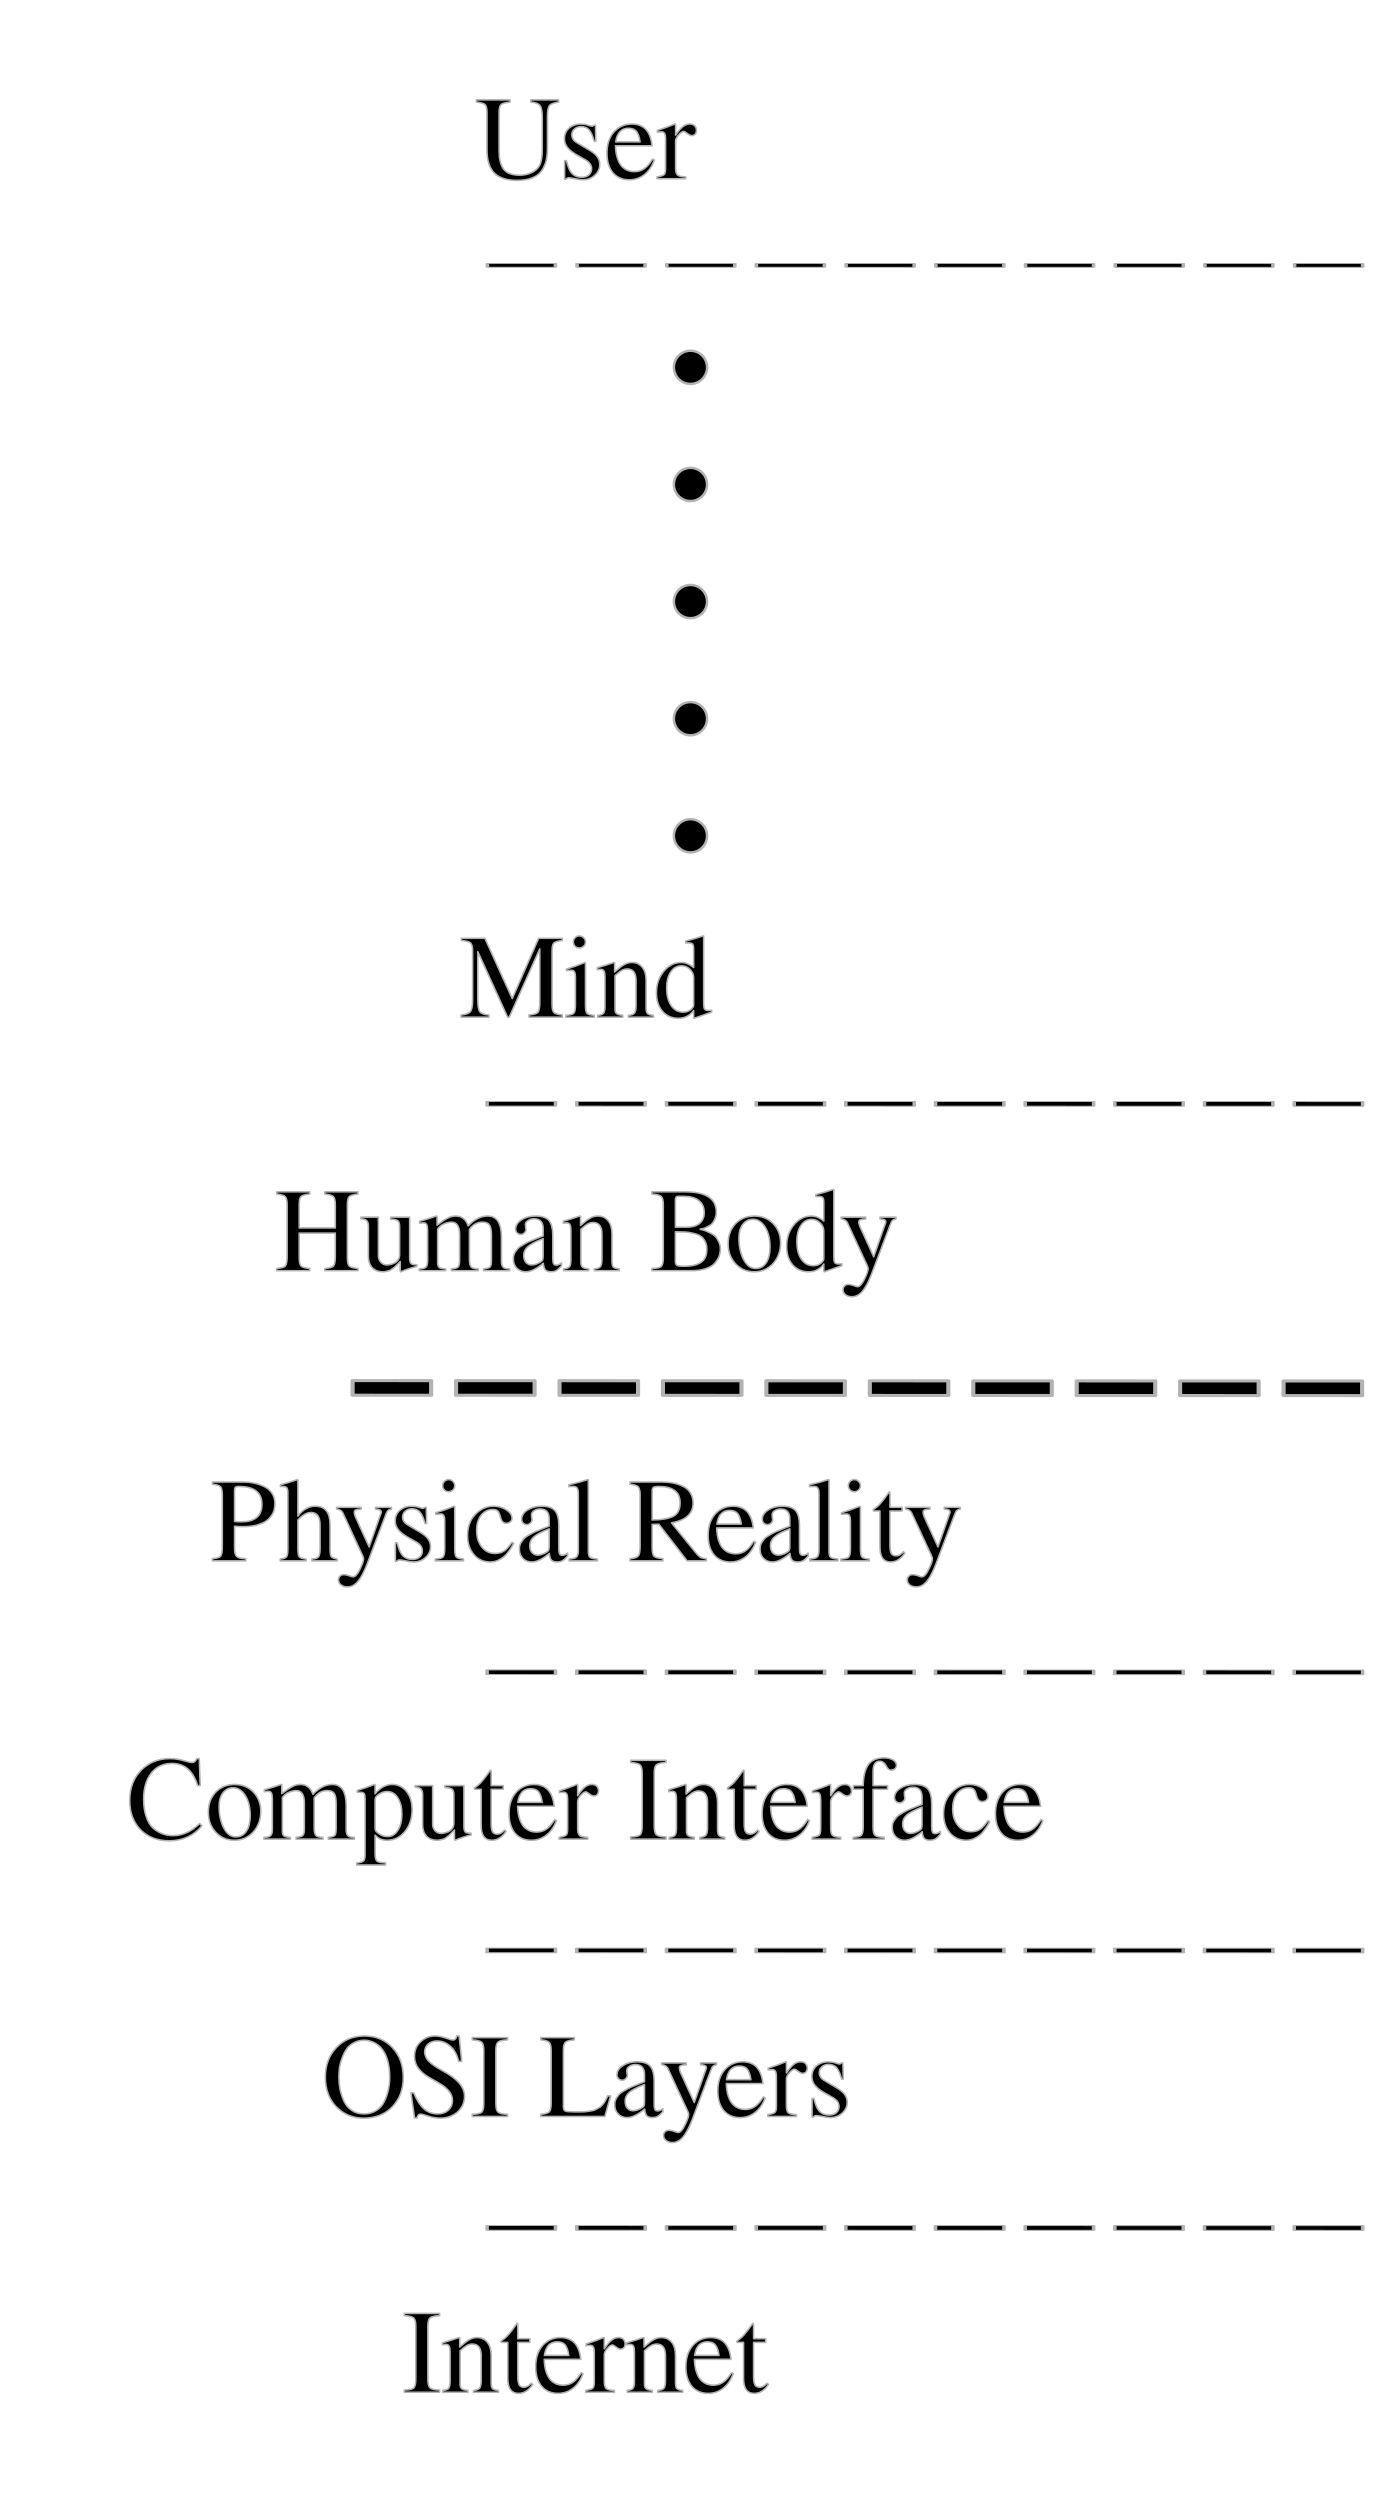
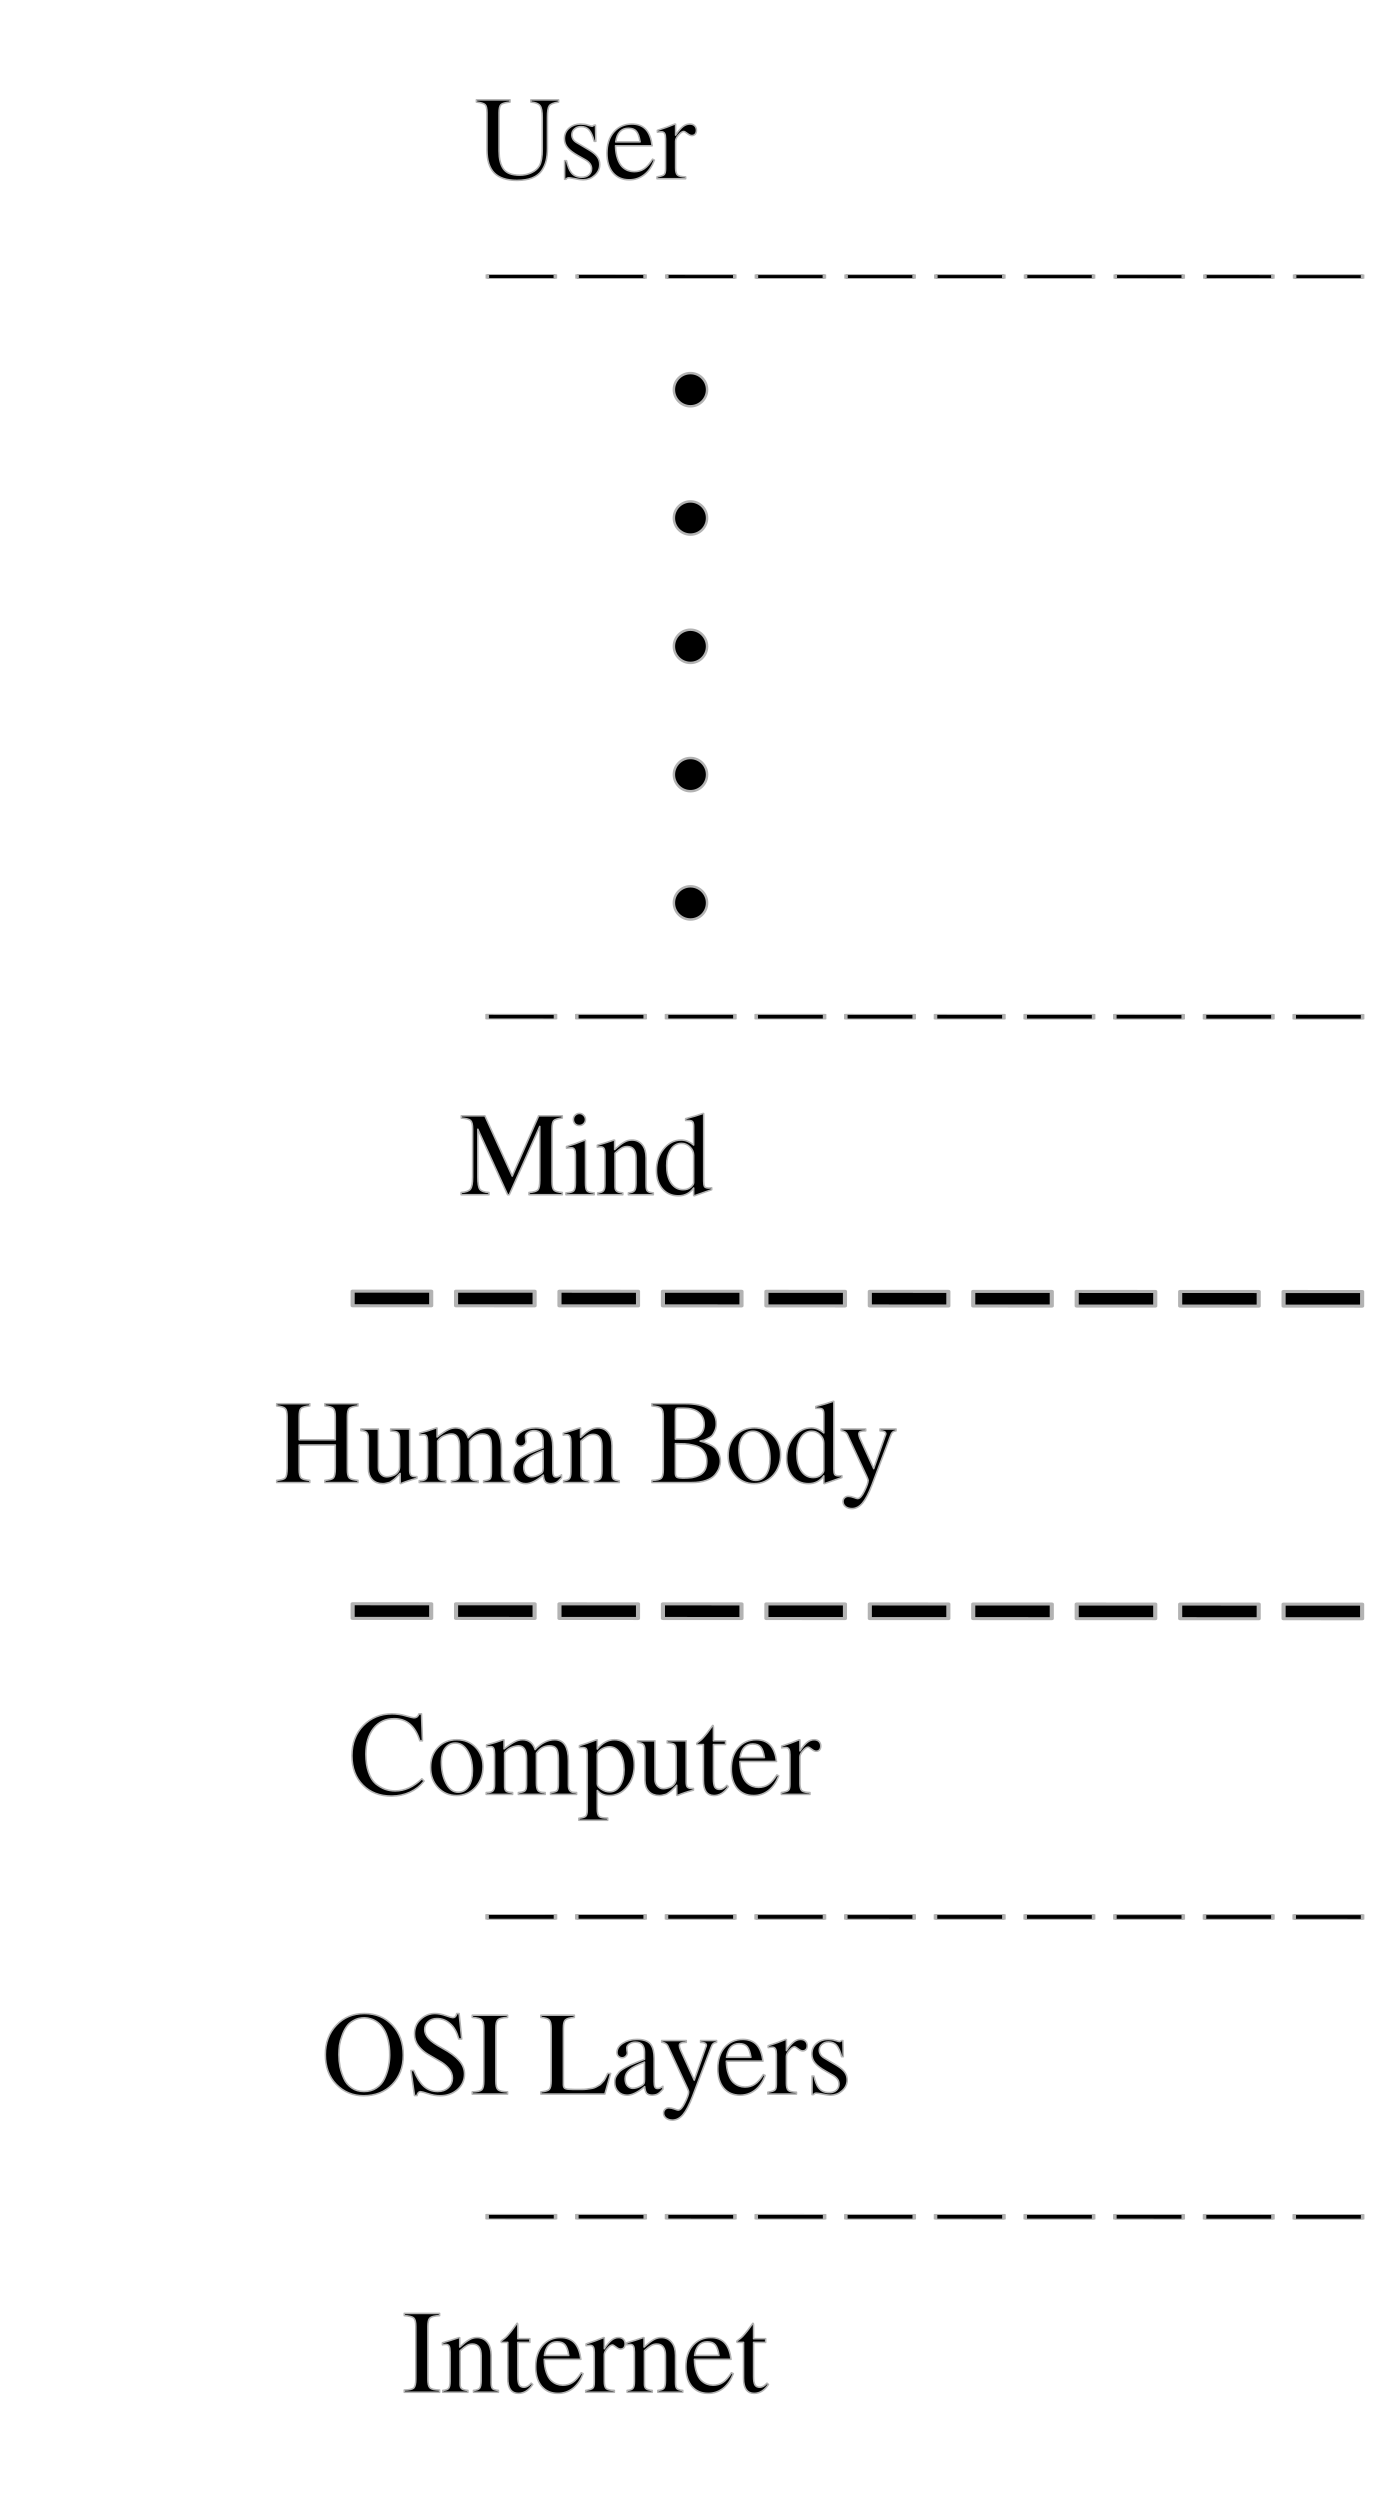
<svg xmlns="http://www.w3.org/2000/svg" width="116mm" height="210mm" viewBox="0 0 116 210" version="1.1" id="svg5">
  <defs id="defs2" />
  <g id="layer1">
    <g id="g534" transform="translate(5.281971,-24.56618)">
-       <ellipse style="fill:#000000;stroke:#b3b3b3;stroke-width:0.209;stroke-linecap:round;stroke-linejoin:round;paint-order:fill markers stroke" id="path1202" cx="52.718" cy="55.422" rx="1.395" ry="1.395" />
-       <ellipse style="fill:#000000;stroke:#b3b3b3;stroke-width:0.209;stroke-linecap:round;stroke-linejoin:round;paint-order:fill markers stroke" id="path1202-7" cx="52.718" cy="65.26" rx="1.395" ry="1.395" />
-       <ellipse style="fill:#000000;stroke:#b3b3b3;stroke-width:0.209;stroke-linecap:round;stroke-linejoin:round;paint-order:fill markers stroke" id="path1202-7-5" cx="52.718" cy="75.097" rx="1.395" ry="1.395" />
-       <ellipse style="fill:#000000;stroke:#b3b3b3;stroke-width:0.209;stroke-linecap:round;stroke-linejoin:round;paint-order:fill markers stroke" id="path1202-7-5-9" cx="52.718" cy="84.935" rx="1.395" ry="1.395" />
-       <ellipse style="fill:#000000;stroke:#b3b3b3;stroke-width:0.209;stroke-linecap:round;stroke-linejoin:round;paint-order:fill markers stroke" id="path1202-7-5-9-2" cx="52.718" cy="94.773" rx="1.395" ry="1.395" />
+       <ellipse style="fill:#000000;stroke:#b3b3b3;stroke-width:0.209;stroke-linecap:round;stroke-linejoin:round;paint-order:fill markers stroke" id="path1202" cx="52.718" cy="57.301" rx="1.395" ry="1.395" />
+       <ellipse style="fill:#000000;stroke:#b3b3b3;stroke-width:0.209;stroke-linecap:round;stroke-linejoin:round;paint-order:fill markers stroke" id="path1202-7" cx="52.718" cy="68.079" rx="1.395" ry="1.395" />
+       <ellipse style="fill:#000000;stroke:#b3b3b3;stroke-width:0.209;stroke-linecap:round;stroke-linejoin:round;paint-order:fill markers stroke" id="path1202-7-5" cx="52.718" cy="78.856" rx="1.395" ry="1.395" />
+       <ellipse style="fill:#000000;stroke:#b3b3b3;stroke-width:0.209;stroke-linecap:round;stroke-linejoin:round;paint-order:fill markers stroke" id="path1202-7-5-9" cx="52.718" cy="89.633" rx="1.395" ry="1.395" />
+       <ellipse style="fill:#000000;stroke:#b3b3b3;stroke-width:0.209;stroke-linecap:round;stroke-linejoin:round;paint-order:fill markers stroke" id="path1202-7-5-9-2" cx="52.718" cy="100.41" rx="1.395" ry="1.395" />
      <text xml:space="preserve" style="font-size:9.997px;font-family:FreeSerif;-inkscape-font-specification:FreeSerif;text-align:center;text-anchor:middle;fill:#000000;stroke:#b3b3b3;stroke-width:0.133;stroke-linecap:round;stroke-linejoin:round;paint-order:fill markers stroke" x="52.668" y="39.58" id="text186">
        <tspan id="tspan184" style="stroke-width:0.133" x="52.668" y="39.58">User</tspan>
      </text>
-       <text xml:space="preserve" style="font-size:9.997px;font-family:FreeSerif;-inkscape-font-specification:FreeSerif;text-align:center;text-anchor:middle;fill:#000000;stroke:#b3b3b3;stroke-width:0.133;stroke-linecap:round;stroke-linejoin:round;paint-order:fill markers stroke" x="52.693" y="110.005" id="text186-7">
-         <tspan id="tspan184-5" style="stroke-width:0.133" x="52.693" y="110.005">Mind</tspan>
+       <text xml:space="preserve" style="font-size:9.997px;font-family:FreeSerif;-inkscape-font-specification:FreeSerif;text-align:center;text-anchor:middle;fill:#000000;stroke:#b3b3b3;stroke-width:0.133;stroke-linecap:round;stroke-linejoin:round;paint-order:fill markers stroke" x="52.693" y="124.92" id="text186-7">
+         <tspan id="tspan184-5" style="stroke-width:0.133" x="52.693" y="124.92">Mind</tspan>
      </text>
-       <text xml:space="preserve" style="font-size:9.997px;font-family:FreeSerif;-inkscape-font-specification:FreeSerif;text-align:center;text-anchor:middle;fill:#000000;stroke:#b3b3b3;stroke-width:0.133;stroke-linecap:round;stroke-linejoin:round;paint-order:fill markers stroke" x="52.668" y="131.301" id="text186-7-3">
-         <tspan id="tspan184-5-5" style="stroke-width:0.133" x="52.668" y="131.301">Human Body</tspan>
+       <text xml:space="preserve" style="font-size:9.997px;font-family:FreeSerif;-inkscape-font-specification:FreeSerif;text-align:center;text-anchor:middle;fill:#000000;stroke:#b3b3b3;stroke-width:0.133;stroke-linecap:round;stroke-linejoin:round;paint-order:fill markers stroke" x="52.668" y="149.102" id="text186-7-3">
+         <tspan id="tspan184-5-5" style="stroke-width:0.133" x="52.668" y="149.102">Human Body</tspan>
      </text>
-       <text xml:space="preserve" style="font-size:9.997px;font-family:FreeSerif;-inkscape-font-specification:FreeSerif;text-align:center;text-anchor:middle;fill:#000000;stroke:#b3b3b3;stroke-width:0.133;stroke-linecap:round;stroke-linejoin:round;paint-order:fill markers stroke" x="52.668" y="155.677" id="text186-7-6">
-         <tspan id="tspan184-5-2" style="stroke-width:0.133" x="52.668" y="155.677">Physical Reality</tspan>
+       <text xml:space="preserve" style="font-size:9.997px;font-family:FreeSerif;-inkscape-font-specification:FreeSerif;text-align:center;text-anchor:middle;fill:#000000;stroke:#b3b3b3;stroke-width:0.133;stroke-linecap:round;stroke-linejoin:round;paint-order:fill markers stroke" x="52.568" y="175.294" id="text186-7-6-9">
+         <tspan id="tspan184-5-2-1" style="stroke-width:0.133" x="52.568" y="175.294">Computer</tspan>
      </text>
-       <text xml:space="preserve" style="font-size:9.997px;font-family:FreeSerif;-inkscape-font-specification:FreeSerif;text-align:center;text-anchor:middle;fill:#000000;stroke:#b3b3b3;stroke-width:0.133;stroke-linecap:round;stroke-linejoin:round;paint-order:fill markers stroke" x="52.643" y="179.053" id="text186-7-6-9">
-         <tspan id="tspan184-5-2-1" style="stroke-width:0.133" x="52.643" y="179.053">Computer Interface</tspan>
-       </text>
-       <text xml:space="preserve" style="font-size:9.997px;font-family:FreeSerif;-inkscape-font-specification:FreeSerif;text-align:center;text-anchor:middle;fill:#000000;stroke:#b3b3b3;stroke-width:0.133;stroke-linecap:round;stroke-linejoin:round;paint-order:fill markers stroke" x="52.718" y="202.349" id="text186-7-6-9-2">
-         <tspan id="tspan184-5-2-1-7" style="stroke-width:0.133" x="52.718" y="202.349">OSI Layers</tspan>
+       <text xml:space="preserve" style="font-size:9.997px;font-family:FreeSerif;-inkscape-font-specification:FreeSerif;text-align:center;text-anchor:middle;fill:#000000;stroke:#b3b3b3;stroke-width:0.133;stroke-linecap:round;stroke-linejoin:round;paint-order:fill markers stroke" x="52.718" y="200.469" id="text186-7-6-9-2">
+         <tspan id="tspan184-5-2-1-7" style="stroke-width:0.133" x="52.718" y="200.469">OSI Layers</tspan>
      </text>
      <text xml:space="preserve" style="font-size:9.997px;font-family:FreeSerif;-inkscape-font-specification:FreeSerif;text-align:center;text-anchor:middle;fill:#000000;stroke:#b3b3b3;stroke-width:0.133;stroke-linecap:round;stroke-linejoin:round;paint-order:fill markers stroke" x="52.643" y="225.515" id="text186-7-6-9-0">
        <tspan id="tspan184-5-2-1-9" style="stroke-width:0.133" x="52.643" y="225.515">Internet</tspan>
      </text>
-       <text xml:space="preserve" style="font-size:10.579px;font-family:FreeSerif;-inkscape-font-specification:FreeSerif;text-align:center;text-anchor:middle;fill:#000000;stroke:#b3b3b3;stroke-width:0.141;stroke-linecap:round;stroke-linejoin:round;paint-order:fill markers stroke" x="-24.652" y="-97.817" id="text499" transform="matrix(-2.138874,-2.433323e-4,0.00111319,-0.4675356,0,0)">
-         <tspan id="tspan497" style="stroke-width:0.141" x="-24.652" y="-97.817">----------</tspan>
+       <text xml:space="preserve" style="font-size:10.579px;font-family:FreeSerif;-inkscape-font-specification:FreeSerif;text-align:center;text-anchor:middle;fill:#000000;stroke:#b3b3b3;stroke-width:0.141;stroke-linecap:round;stroke-linejoin:round;paint-order:fill markers stroke" x="-24.653" y="-99.826" id="text499" transform="matrix(-2.138874,-2.433323e-4,0.00111319,-0.4675356,0,0)">
+         <tspan id="tspan497" style="stroke-width:0.141" x="-24.653" y="-99.826">----------</tspan>
      </text>
-       <text xml:space="preserve" style="font-size:11.869px;font-family:FreeSerif;-inkscape-font-specification:FreeSerif;text-align:center;text-anchor:middle;fill:#000000;stroke:#b3b3b3;stroke-width:0.158;stroke-linecap:round;stroke-linejoin:round;paint-order:fill markers stroke" x="-27.722" y="-220.862" id="text499-3" transform="matrix(-1.906003,-2.73062e-4,9.9199323e-4,-0.5246579,0,0)">
-         <tspan id="tspan497-6" style="stroke-width:0.158" x="-27.722" y="-220.862">----------</tspan>
+       <text xml:space="preserve" style="font-size:11.869px;font-family:FreeSerif;-inkscape-font-specification:FreeSerif;text-align:center;text-anchor:middle;fill:#000000;stroke:#b3b3b3;stroke-width:0.158;stroke-linecap:round;stroke-linejoin:round;paint-order:fill markers stroke" x="-27.715" y="-206.909" id="text499-3" transform="matrix(-1.906003,-2.73062e-4,9.9199323e-4,-0.5246579,0,0)">
+         <tspan id="tspan497-6" style="stroke-width:0.158" x="-27.715" y="-206.909">----------</tspan>
      </text>
-       <text xml:space="preserve" style="font-size:11.869px;font-family:FreeSerif;-inkscape-font-specification:FreeSerif;text-align:center;text-anchor:middle;fill:#000000;stroke:#b3b3b3;stroke-width:0.158;stroke-linecap:round;stroke-linejoin:round;paint-order:fill markers stroke" x="-27.792" y="-356.412" id="text499-3-2" transform="matrix(-1.906003,-2.73062e-4,9.9199323e-4,-0.5246579,0,0)">
-         <tspan id="tspan497-6-61" style="stroke-width:0.158" x="-27.792" y="-356.412">----------</tspan>
+       <text xml:space="preserve" style="font-size:11.869px;font-family:FreeSerif;-inkscape-font-specification:FreeSerif;text-align:center;text-anchor:middle;fill:#000000;stroke:#b3b3b3;stroke-width:0.158;stroke-linecap:round;stroke-linejoin:round;paint-order:fill markers stroke" x="-27.79" y="-351.04" id="text499-3-2" transform="matrix(-1.906003,-2.73062e-4,9.9199323e-4,-0.5246579,0,0)">
+         <tspan id="tspan497-6-61" style="stroke-width:0.158" x="-27.79" y="-351.04">----------</tspan>
      </text>
-       <text xml:space="preserve" style="font-size:11.869px;font-family:FreeSerif;-inkscape-font-specification:FreeSerif;text-align:center;text-anchor:middle;fill:#000000;stroke:#b3b3b3;stroke-width:0.158;stroke-linecap:round;stroke-linejoin:round;paint-order:fill markers stroke" x="-27.769" y="-311.877" id="text499-3-9" transform="matrix(-1.906003,-2.73062e-4,9.9199323e-4,-0.5246579,0,0)">
-         <tspan id="tspan497-6-2" style="stroke-width:0.158" x="-27.769" y="-311.877">----------</tspan>
+       <text xml:space="preserve" style="font-size:11.869px;font-family:FreeSerif;-inkscape-font-specification:FreeSerif;text-align:center;text-anchor:middle;fill:#000000;stroke:#b3b3b3;stroke-width:0.158;stroke-linecap:round;stroke-linejoin:round;paint-order:fill markers stroke" x="-27.815" y="-399.043" id="text499-3-02" transform="matrix(-1.906003,-2.73062e-4,9.9199323e-4,-0.5246579,0,0)">
+         <tspan id="tspan497-6-3" style="stroke-width:0.158" x="-27.815" y="-399.043">----------</tspan>
      </text>
-       <text xml:space="preserve" style="font-size:11.869px;font-family:FreeSerif;-inkscape-font-specification:FreeSerif;text-align:center;text-anchor:middle;fill:#000000;stroke:#b3b3b3;stroke-width:0.158;stroke-linecap:round;stroke-linejoin:round;paint-order:fill markers stroke" x="-27.816" y="-400.833" id="text499-3-02" transform="matrix(-1.906003,-2.73062e-4,9.9199323e-4,-0.5246579,0,0)">
-         <tspan id="tspan497-6-3" style="stroke-width:0.158" x="-27.816" y="-400.833">----------</tspan>
+       <text xml:space="preserve" style="font-size:22.552px;font-family:FreeSerif;-inkscape-font-specification:FreeSerif;text-align:center;text-anchor:middle;fill:#000000;stroke:#b3b3b3;stroke-width:0.3;stroke-linecap:round;stroke-linejoin:round;paint-order:fill markers stroke" x="-45.558" y="-179.909" id="text499-3-0" transform="matrix(-1.157023,-4.4982412e-4,6.0218093e-4,-0.8642864,0,0)">
+         <tspan id="tspan497-6-6" style="stroke-width:0.3" x="-45.558" y="-179.909">------------</tspan>
      </text>
-       <text xml:space="preserve" style="font-size:22.552px;font-family:FreeSerif;-inkscape-font-specification:FreeSerif;text-align:center;text-anchor:middle;fill:#000000;stroke:#b3b3b3;stroke-width:0.3;stroke-linecap:round;stroke-linejoin:round;paint-order:fill markers stroke" x="-45.547" y="-158.222" id="text499-3-0" transform="matrix(-1.157023,-4.4982412e-4,6.0218093e-4,-0.8642864,0,0)">
-         <tspan id="tspan497-6-6" style="stroke-width:0.3" x="-45.547" y="-158.222">------------</tspan>
+       <text xml:space="preserve" style="font-size:22.552px;font-family:FreeSerif;-inkscape-font-specification:FreeSerif;text-align:center;text-anchor:middle;fill:#000000;stroke:#b3b3b3;stroke-width:0.3;stroke-linecap:round;stroke-linejoin:round;paint-order:fill markers stroke" x="-45.542" y="-149.524" id="text499-3-0-5" transform="matrix(-1.157023,-4.4982412e-4,6.0218093e-4,-0.8642864,0,0)">
+         <tspan id="tspan497-6-6-3" style="stroke-width:0.3" x="-45.542" y="-149.524">------------</tspan>
      </text>
    </g>
  </g>
</svg>
